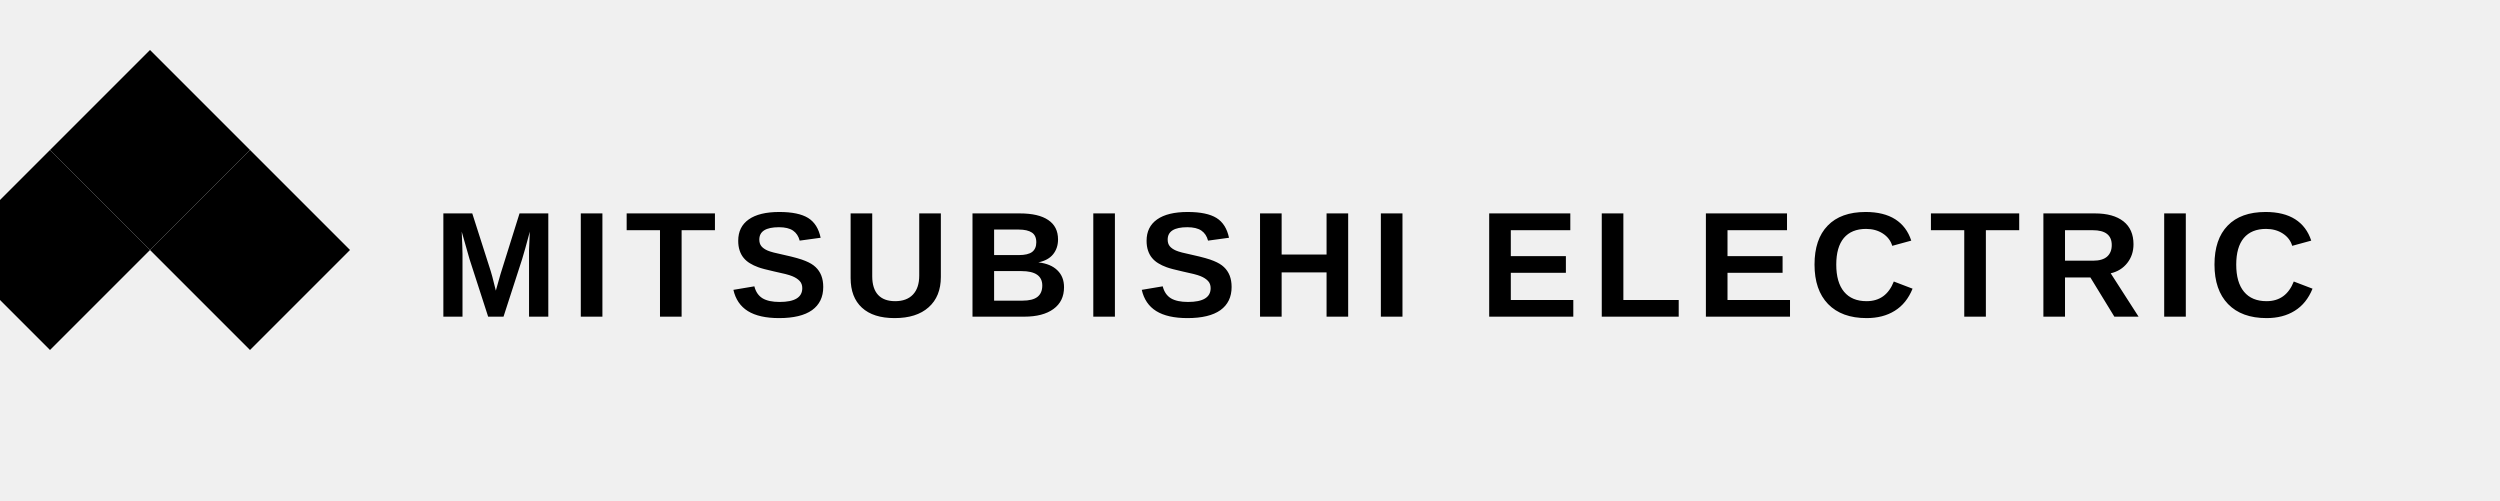
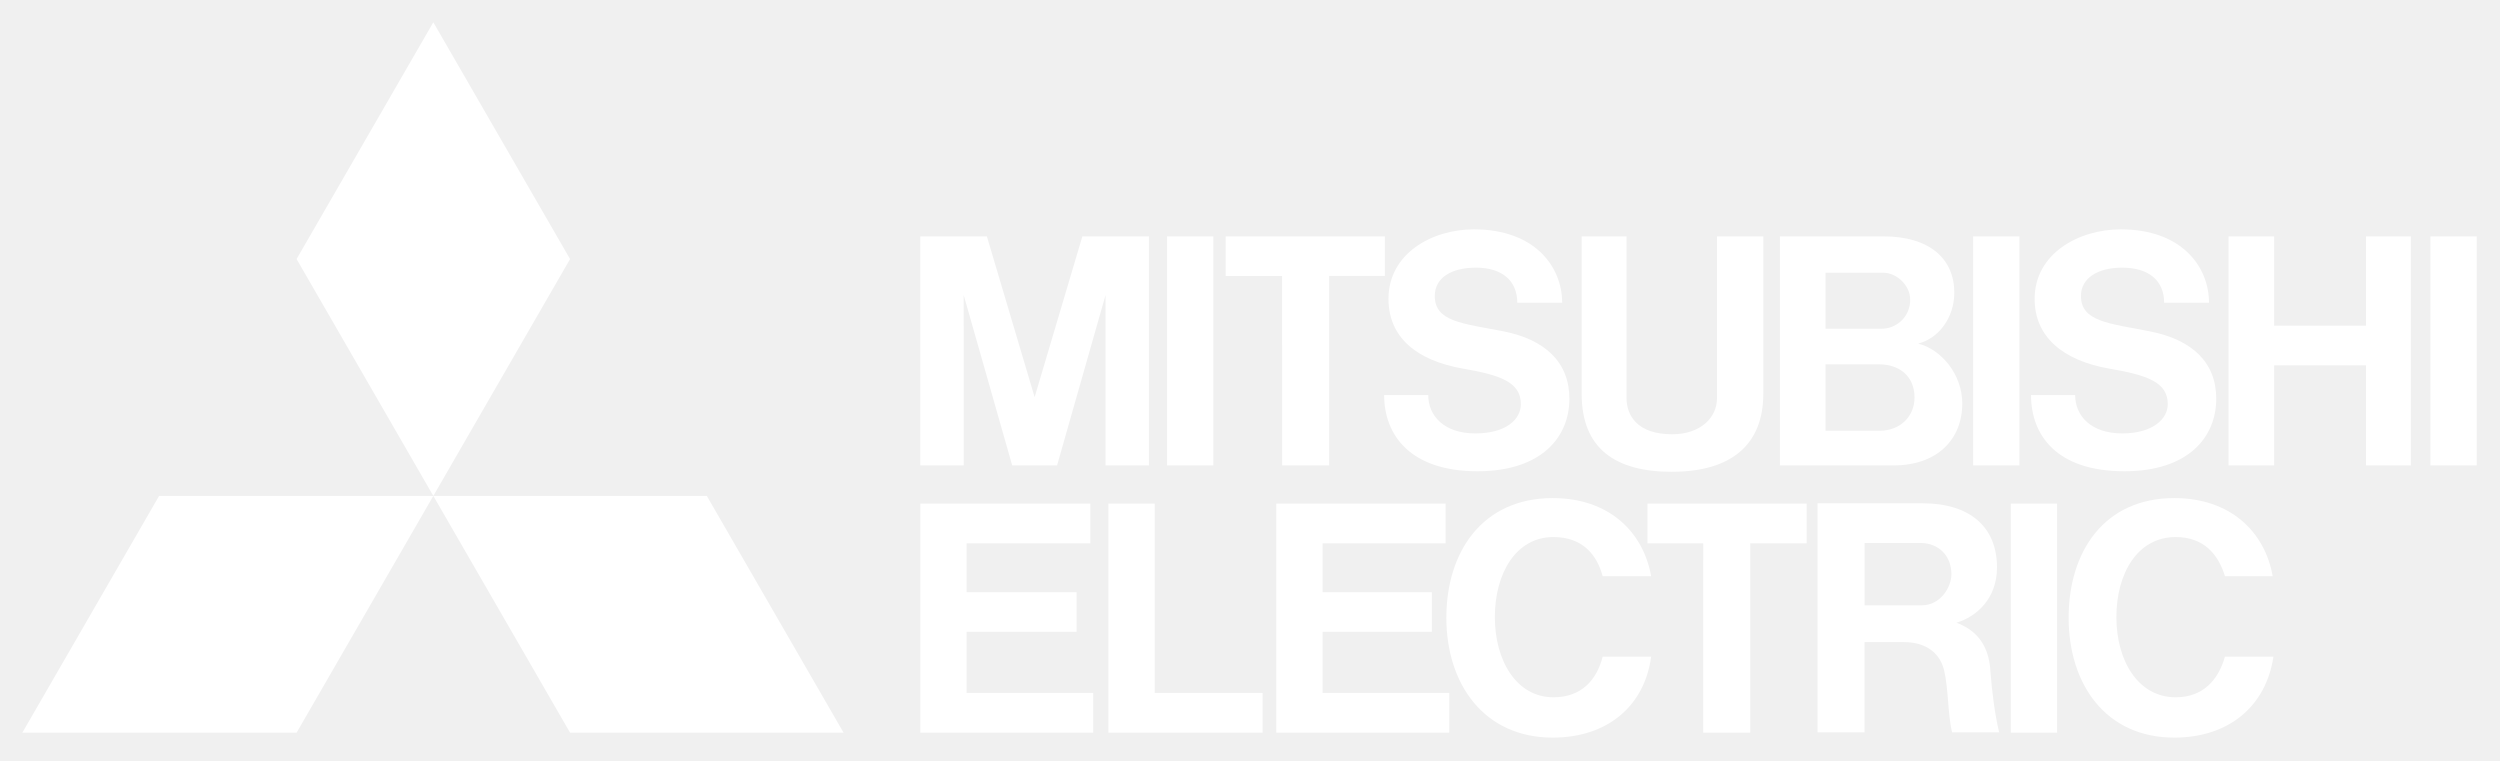
- <svg xmlns="http://www.w3.org/2000/svg" viewBox="0 0 300 60" fill="currentColor">
-   <polygon points="18,6 30,18 18,30 6,18" fill="currentColor" />
-   <polygon points="30,18 42,30 30,42 18,30" fill="currentColor" />
-   <polygon points="6,18 18,30 6,42 -6,30" fill="currentColor" />
-   <text x="52" y="38" font-family="Arial, sans-serif" font-weight="700" font-size="18" letter-spacing="1.5" fill="currentColor">MITSUBISHI ELECTRIC</text>
+ <svg xmlns="http://www.w3.org/2000/svg" width="115" height="35" viewBox="0 0 115 35" fill="none">
+   <path d="M13.643 33.704H1.027L7.318 22.812H19.933" fill="white" />
+   <path d="M26.223 33.704H38.805L32.514 22.812H19.933" fill="white" />
+   <path d="M26.223 11.917L19.933 1.025L13.643 11.916L19.933 22.812" fill="white" />
+   <path d="M44.465 29.064H49.524V27.242H44.463V24.993H50.155V23.165H42.334V33.704H50.288V31.876H44.463" fill="white" />
+   <path d="M44.33 13.575L46.561 21.409H48.625L50.855 13.575V21.409H52.852V10.873H49.789L47.593 18.268L45.396 10.873H42.333V21.409H44.332" fill="white" />
+   <path d="M90.763 21.409H92.893V10.873H90.764V21.409H90.763Z" fill="white" />
+   <path d="M92.494 33.704H94.625V23.165H92.496V33.704H92.494Z" fill="white" />
+   <path d="M111.799 21.409H113.929V10.873H111.8V21.409H111.799Z" fill="white" />
+   <path d="M53.684 21.409H55.813V10.873H53.684V21.409Z" fill="white" />
+   <path d="M108.837 14.982H104.611V10.873H102.514V21.409H104.611V16.806H108.837V21.409H110.901V10.873H108.837" fill="white" />
+   <path d="M58.978 21.409H61.14V12.694H63.704V10.873H56.381V12.695H58.976" fill="white" />
+   <path d="M78.347 33.704H80.511V24.993H83.108V23.165H75.785V24.993H78.349" fill="white" />
+   <path d="M76.917 21.701C79.614 21.701 81.112 20.472 81.112 18.115V10.874H78.982V18.313C78.982 19.221 78.215 19.976 76.917 19.976C75.286 19.976 74.82 19.081 74.82 18.313V10.873H72.756V18.116C72.756 20.651 74.32 21.703 76.917 21.703" fill="white" />
+   <path d="M60.84 29.064H65.865V27.242H60.84V24.993H66.498V23.165H58.709V33.704H66.665V31.876H60.84" fill="white" />
+   <path d="M86.637 12.545C87.202 12.545 87.868 13.083 87.868 13.792C87.87 13.97 87.835 14.146 87.767 14.31C87.699 14.475 87.598 14.623 87.47 14.748C87.343 14.872 87.191 14.969 87.025 15.033C86.859 15.097 86.681 15.127 86.504 15.121H83.973V12.545H86.637ZM86.47 19.814H83.973V16.759H86.435C87.335 16.759 88.068 17.268 88.068 18.293C88.068 19.156 87.401 19.814 86.47 19.814ZM84.04 21.409H87.103C89.099 21.409 90.265 20.223 90.265 18.56C90.265 17.222 89.299 16.072 88.234 15.805C89.166 15.573 89.898 14.626 89.898 13.462C89.898 11.91 88.767 10.873 86.637 10.873H81.876V21.409" fill="white" />
+   <path d="M85.772 27.844V24.977H88.334C89.199 24.977 89.765 25.585 89.765 26.416C89.765 27.005 89.265 27.845 88.4 27.845H85.77L85.772 27.844ZM89.998 28.645C90.896 28.373 91.862 27.56 91.862 26.1C91.862 24.225 90.596 23.151 88.434 23.151H83.606V33.687H85.77V29.536H87.568C88.667 29.536 89.265 30.104 89.432 30.855C89.632 31.684 89.598 32.916 89.798 33.687H91.962C91.762 32.88 91.629 31.784 91.562 30.919C91.496 29.493 90.73 28.921 89.998 28.645Z" fill="white" />
+   <path d="M53.117 23.165H50.988V33.704H58.078V31.876H53.117" fill="white" />
+   <path d="M67.298 16.956C68.996 17.251 69.96 17.571 69.96 18.59C69.96 19.279 69.294 19.937 67.863 19.937C66.432 19.937 65.699 19.133 65.699 18.172H63.67C63.67 20.006 64.869 21.678 67.964 21.678C70.893 21.678 72.192 20.121 72.192 18.342C72.192 16.678 71.093 15.626 69.162 15.241C67.265 14.875 66 14.798 66 13.612C66 12.798 66.733 12.312 67.898 12.312C69.096 12.312 69.795 12.914 69.795 13.925H71.859C71.859 12.261 70.594 10.55 67.798 10.55C65.867 10.55 63.87 11.664 63.87 13.747C63.87 15.497 65.136 16.58 67.299 16.956" fill="white" />
+   <path d="M97.022 16.956C98.752 17.251 99.717 17.571 99.717 18.59C99.717 19.279 99.019 19.937 97.621 19.937C96.189 19.937 95.457 19.133 95.457 18.172H93.427C93.427 20.006 94.591 21.678 97.721 21.678C100.65 21.678 101.947 20.121 101.947 18.342C101.947 16.678 100.85 15.626 98.886 15.241C97.022 14.875 95.724 14.798 95.724 13.612C95.724 12.798 96.489 12.312 97.621 12.312C98.852 12.312 99.55 12.914 99.55 13.925H101.614C101.614 12.261 100.35 10.55 97.555 10.55C95.624 10.55 93.593 11.664 93.593 13.747C93.593 15.497 94.891 16.58 97.022 16.956Z" fill="white" />
+   <path d="M71.458 32.075C69.761 32.075 68.763 30.393 68.763 28.389C68.763 26.384 69.727 24.704 71.458 24.704C72.791 24.704 73.457 25.511 73.722 26.504H75.952C75.586 24.441 73.988 22.912 71.425 22.912C68.196 22.912 66.532 25.378 66.532 28.416C66.532 31.464 68.263 33.93 71.425 33.93C73.955 33.93 75.653 32.462 75.952 30.207H73.722C73.455 31.267 72.756 32.075 71.458 32.075Z" fill="white" />
+   <path d="M100.083 32.075C98.352 32.075 97.354 30.393 97.354 28.389C97.354 26.384 98.319 24.704 100.083 24.704C101.381 24.704 102.047 25.511 102.347 26.504H104.544C104.178 24.441 102.58 22.912 100.016 22.912C96.788 22.912 95.157 25.378 95.157 28.416C95.157 31.464 96.855 33.93 100.016 33.93C102.547 33.93 104.244 32.462 104.577 30.207H102.347C102.047 31.267 101.348 32.075 100.083 32.075Z" fill="white" />
</svg>
